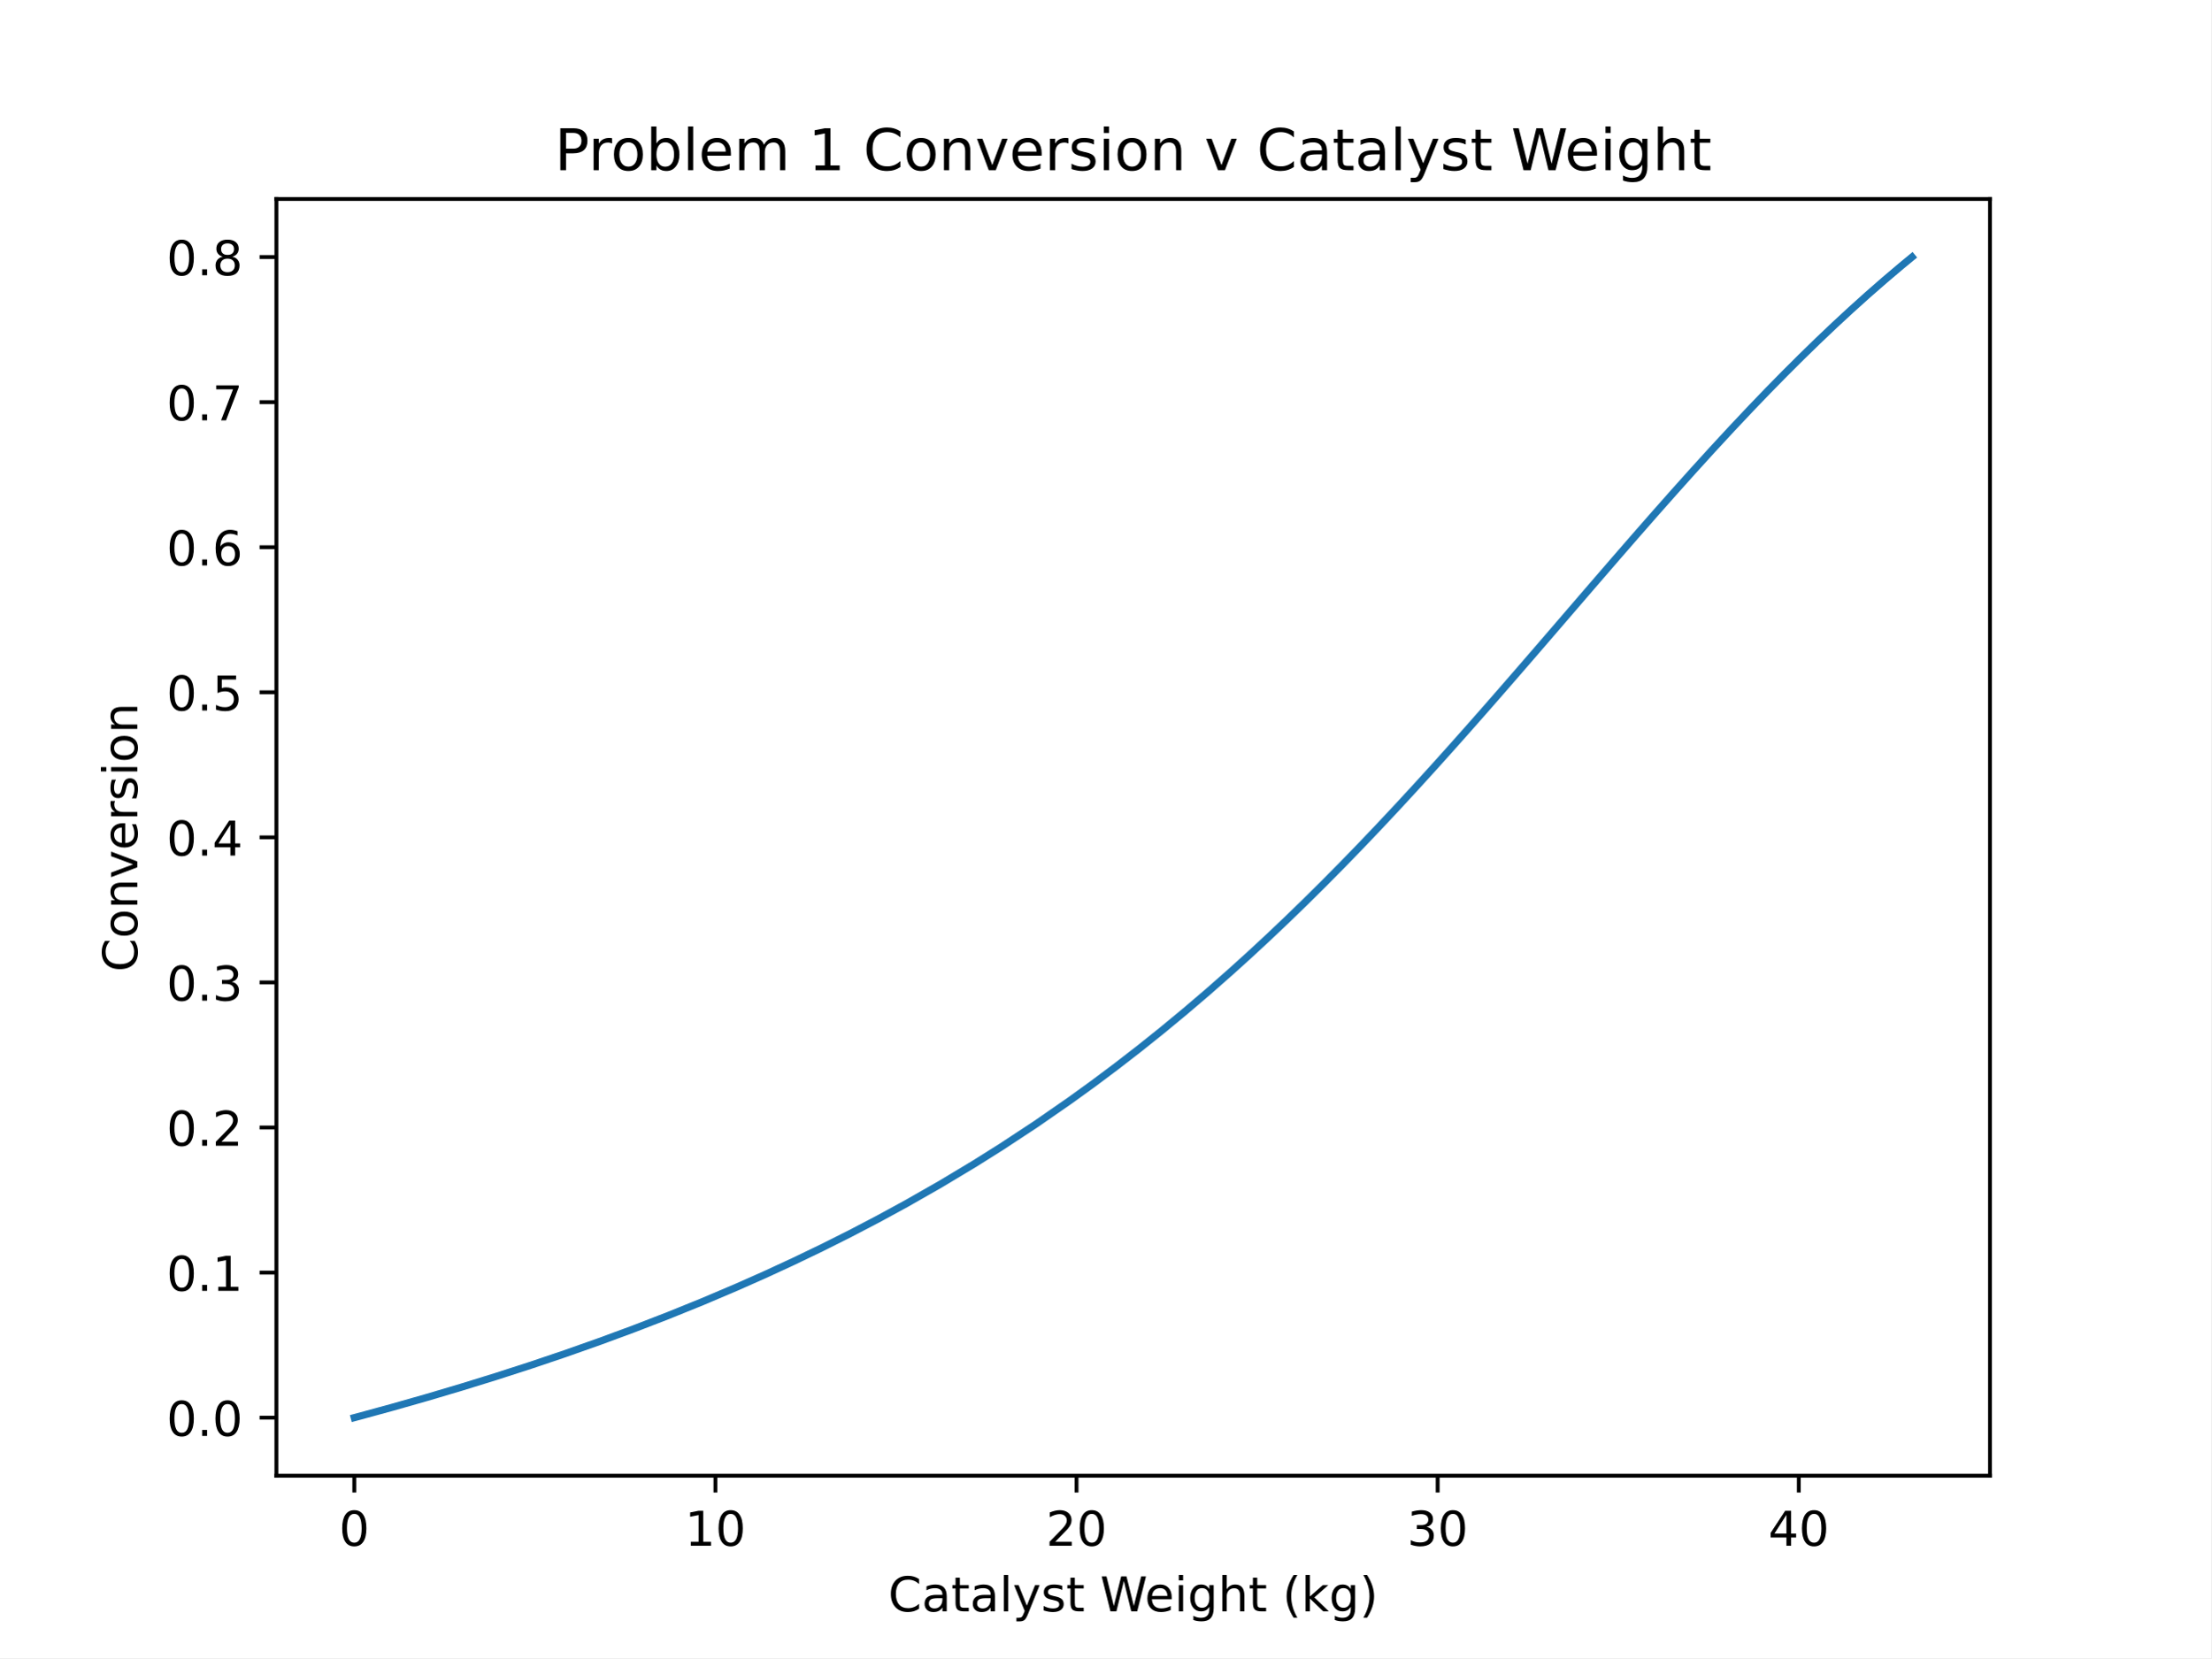
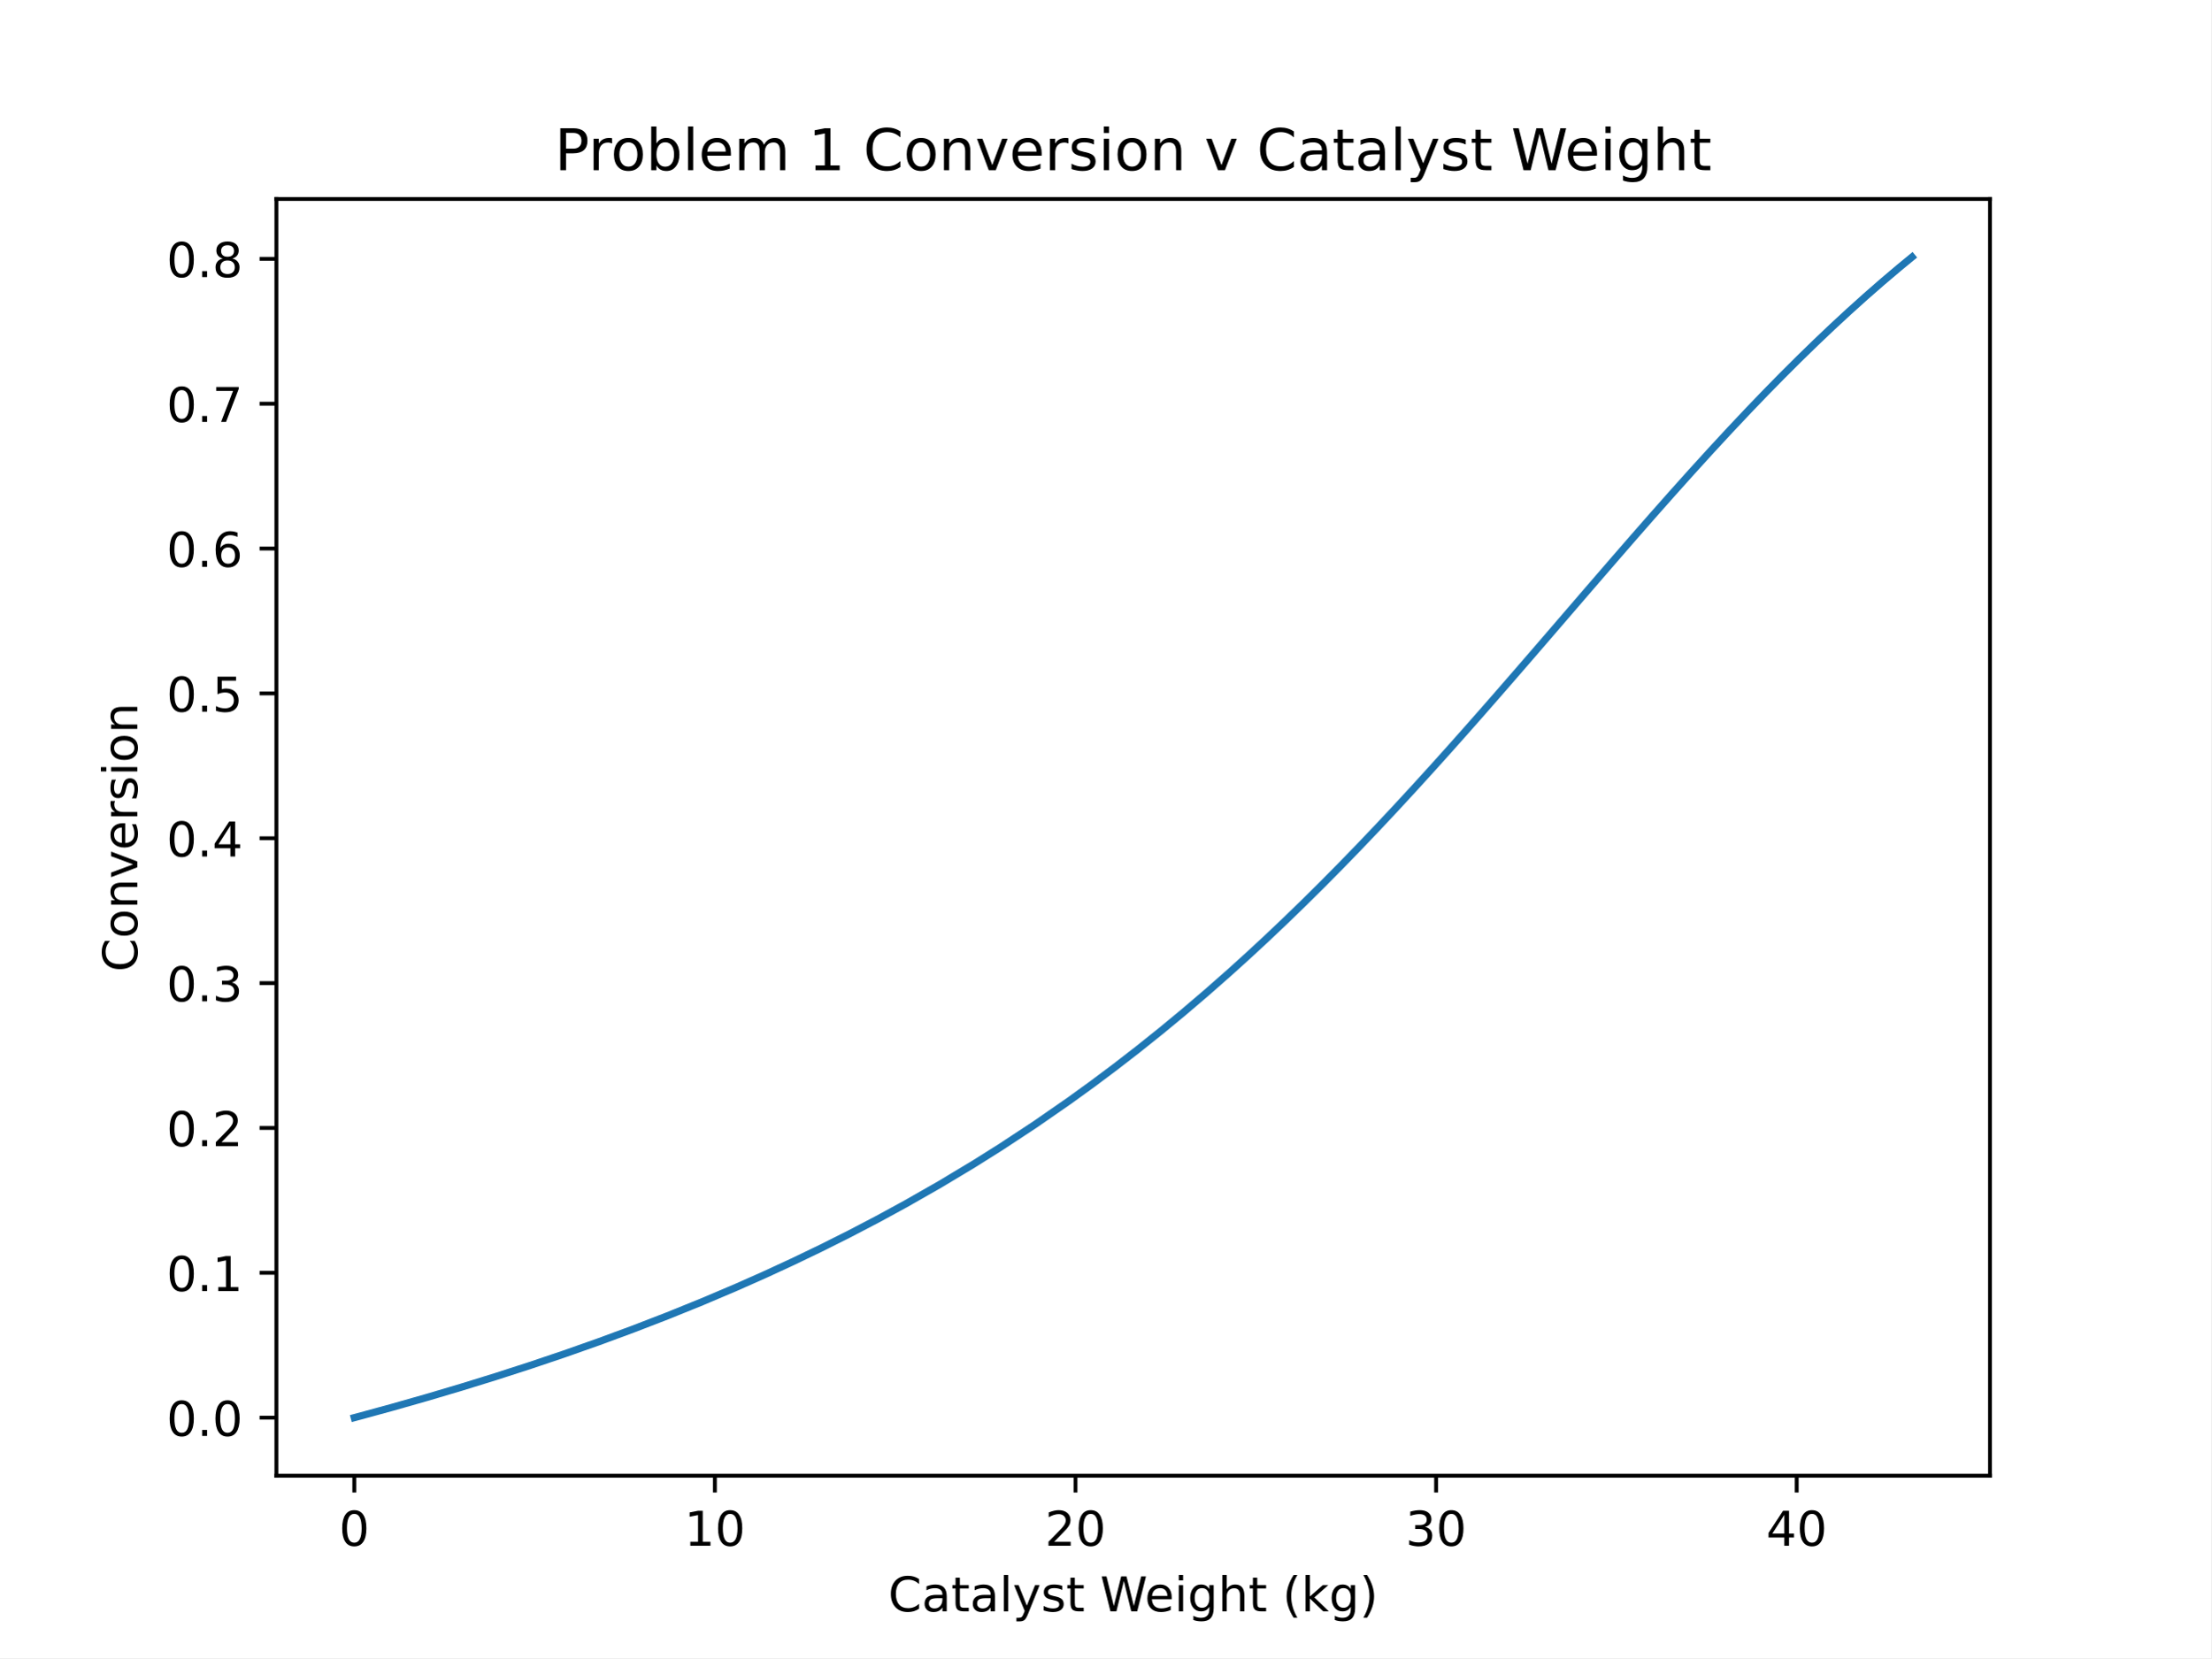
<svg xmlns="http://www.w3.org/2000/svg" xmlns:xlink="http://www.w3.org/1999/xlink" width="460.8pt" height="345.6pt" viewBox="0 0 460.8 345.6" version="1.1">
  <defs>
    <style type="text/css">*{stroke-linejoin: round; stroke-linecap: butt}</style>
  </defs>
  <g id="figure_1">
    <g id="patch_1">
      <path d="M 0 345.6  L 460.8 345.6  L 460.8 0  L 0 0  z " style="fill: #ffffff" />
    </g>
    <g id="axes_1">
      <g id="patch_2">
        <path d="M 57.6 307.584  L 414.72 307.584  L 414.72 41.472  L 57.6 41.472  z " style="fill: #ffffff" />
      </g>
      <g id="matplotlib.axis_1">
        <g id="xtick_1">
          <g id="line2d_1">
            <defs>
-               <path id="mab0fd5f3ea" d="M 0 0  L 0 3.5  " style="stroke: #000000; stroke-width: 0.8" />
+               <path id="maa6e10f73a" d="M 0 0  L 0 3.5  " style="stroke: #000000; stroke-width: 0.8" />
            </defs>
            <g>
-               <use xlink:href="#mab0fd5f3ea" x="73.833" y="307.584" style="stroke: #000000; stroke-width: 0.8" />
+               <use xlink:href="#maa6e10f73a" x="73.833" y="307.584" style="stroke: #000000; stroke-width: 0.8" />
            </g>
          </g>
          <g id="text_1">
            <g transform="translate(70.65148 322.1824) scale(0.1 -0.1)">
              <defs>
                <path id="DejaVuSans-30" d="M 2034 4250  Q 1547 4250 1301 3770  Q 1056 3291 1056 2328  Q 1056 1369 1301 889  Q 1547 409 2034 409  Q 2525 409 2770 889  Q 3016 1369 3016 2328  Q 3016 3291 2770 3770  Q 2525 4250 2034 4250  z M 2034 4750  Q 2819 4750 3233 4129  Q 3647 3509 3647 2328  Q 3647 1150 3233 529  Q 2819 -91 2034 -91  Q 1250 -91 836 529  Q 422 1150 422 2328  Q 422 3509 836 4129  Q 1250 4750 2034 4750  z " transform="scale(0.015625)" />
              </defs>
              <use xlink:href="#DejaVuSans-30" />
            </g>
          </g>
        </g>
        <g id="xtick_2">
          <g id="line2d_2">
            <g>
-               <use xlink:href="#mab0fd5f3ea" x="149.094" y="307.584" style="stroke: #000000; stroke-width: 0.8" />
+               <use xlink:href="#maa6e10f73a" x="148.984" y="307.584" style="stroke: #000000; stroke-width: 0.8" />
            </g>
          </g>
          <g id="text_2">
-             <g transform="translate(142.7313 322.1824) scale(0.1 -0.1)">
+             <g transform="translate(142.6217 322.1824) scale(0.1 -0.1)">
              <defs>
                <path id="DejaVuSans-31" d="M 794 531  L 1825 531  L 1825 4091  L 703 3866  L 703 4441  L 1819 4666  L 2450 4666  L 2450 531  L 3481 531  L 3481 0  L 794 0  L 794 531  z " transform="scale(0.015625)" />
              </defs>
              <use xlink:href="#DejaVuSans-31" />
              <use xlink:href="#DejaVuSans-30" x="63.623" />
            </g>
          </g>
        </g>
        <g id="xtick_3">
          <g id="line2d_3">
            <g>
-               <use xlink:href="#mab0fd5f3ea" x="224.355" y="307.584" style="stroke: #000000; stroke-width: 0.8" />
+               <use xlink:href="#maa6e10f73a" x="224.136" y="307.584" style="stroke: #000000; stroke-width: 0.8" />
            </g>
          </g>
          <g id="text_3">
-             <g transform="translate(217.9924 322.1824) scale(0.1 -0.1)">
+             <g transform="translate(217.7733 322.1824) scale(0.1 -0.1)">
              <defs>
                <path id="DejaVuSans-32" d="M 1228 531  L 3431 531  L 3431 0  L 469 0  L 469 531  Q 828 903 1448 1529  Q 2069 2156 2228 2338  Q 2531 2678 2651 2914  Q 2772 3150 2772 3378  Q 2772 3750 2511 3984  Q 2250 4219 1831 4219  Q 1534 4219 1204 4116  Q 875 4013 500 3803  L 500 4441  Q 881 4594 1212 4672  Q 1544 4750 1819 4750  Q 2544 4750 2975 4387  Q 3406 4025 3406 3419  Q 3406 3131 3298 2873  Q 3191 2616 2906 2266  Q 2828 2175 2409 1742  Q 1991 1309 1228 531  z " transform="scale(0.015625)" />
              </defs>
              <use xlink:href="#DejaVuSans-32" />
              <use xlink:href="#DejaVuSans-30" x="63.623" />
            </g>
          </g>
        </g>
        <g id="xtick_4">
          <g id="line2d_4">
            <g>
-               <use xlink:href="#mab0fd5f3ea" x="299.616" y="307.584" style="stroke: #000000; stroke-width: 0.8" />
+               <use xlink:href="#maa6e10f73a" x="299.287" y="307.584" style="stroke: #000000; stroke-width: 0.8" />
            </g>
          </g>
          <g id="text_4">
-             <g transform="translate(293.2535 322.1824) scale(0.1 -0.1)">
+             <g transform="translate(292.9248 322.1824) scale(0.1 -0.1)">
              <defs>
                <path id="DejaVuSans-33" d="M 2597 2516  Q 3050 2419 3304 2112  Q 3559 1806 3559 1356  Q 3559 666 3084 287  Q 2609 -91 1734 -91  Q 1441 -91 1130 -33  Q 819 25 488 141  L 488 750  Q 750 597 1062 519  Q 1375 441 1716 441  Q 2309 441 2620 675  Q 2931 909 2931 1356  Q 2931 1769 2642 2001  Q 2353 2234 1838 2234  L 1294 2234  L 1294 2753  L 1863 2753  Q 2328 2753 2575 2939  Q 2822 3125 2822 3475  Q 2822 3834 2567 4026  Q 2313 4219 1838 4219  Q 1578 4219 1281 4162  Q 984 4106 628 3988  L 628 4550  Q 988 4650 1302 4700  Q 1616 4750 1894 4750  Q 2613 4750 3031 4423  Q 3450 4097 3450 3541  Q 3450 3153 3228 2886  Q 3006 2619 2597 2516  z " transform="scale(0.015625)" />
              </defs>
              <use xlink:href="#DejaVuSans-33" />
              <use xlink:href="#DejaVuSans-30" x="63.623" />
            </g>
          </g>
        </g>
        <g id="xtick_5">
          <g id="line2d_5">
            <g>
-               <use xlink:href="#mab0fd5f3ea" x="374.877" y="307.584" style="stroke: #000000; stroke-width: 0.8" />
+               <use xlink:href="#maa6e10f73a" x="374.439" y="307.584" style="stroke: #000000; stroke-width: 0.8" />
            </g>
          </g>
          <g id="text_5">
-             <g transform="translate(368.5146 322.1824) scale(0.1 -0.1)">
+             <g transform="translate(368.0763 322.1824) scale(0.1 -0.1)">
              <defs>
                <path id="DejaVuSans-34" d="M 2419 4116  L 825 1625  L 2419 1625  L 2419 4116  z M 2253 4666  L 3047 4666  L 3047 1625  L 3713 1625  L 3713 1100  L 3047 1100  L 3047 0  L 2419 0  L 2419 1100  L 313 1100  L 313 1709  L 2253 4666  z " transform="scale(0.015625)" />
              </defs>
              <use xlink:href="#DejaVuSans-34" />
              <use xlink:href="#DejaVuSans-30" x="63.623" />
            </g>
          </g>
        </g>
        <g id="text_6">
          <g transform="translate(185.0991 335.8606) scale(0.1 -0.1)">
            <defs>
              <path id="DejaVuSans-43" d="M 4122 4306  L 4122 3641  Q 3803 3938 3442 4084  Q 3081 4231 2675 4231  Q 1875 4231 1450 3742  Q 1025 3253 1025 2328  Q 1025 1406 1450 917  Q 1875 428 2675 428  Q 3081 428 3442 575  Q 3803 722 4122 1019  L 4122 359  Q 3791 134 3420 21  Q 3050 -91 2638 -91  Q 1578 -91 968 557  Q 359 1206 359 2328  Q 359 3453 968 4101  Q 1578 4750 2638 4750  Q 3056 4750 3426 4639  Q 3797 4528 4122 4306  z " transform="scale(0.015625)" />
              <path id="DejaVuSans-61" d="M 2194 1759  Q 1497 1759 1228 1600  Q 959 1441 959 1056  Q 959 750 1161 570  Q 1363 391 1709 391  Q 2188 391 2477 730  Q 2766 1069 2766 1631  L 2766 1759  L 2194 1759  z M 3341 1997  L 3341 0  L 2766 0  L 2766 531  Q 2569 213 2275 61  Q 1981 -91 1556 -91  Q 1019 -91 701 211  Q 384 513 384 1019  Q 384 1609 779 1909  Q 1175 2209 1959 2209  L 2766 2209  L 2766 2266  Q 2766 2663 2505 2880  Q 2244 3097 1772 3097  Q 1472 3097 1187 3025  Q 903 2953 641 2809  L 641 3341  Q 956 3463 1253 3523  Q 1550 3584 1831 3584  Q 2591 3584 2966 3190  Q 3341 2797 3341 1997  z " transform="scale(0.015625)" />
              <path id="DejaVuSans-74" d="M 1172 4494  L 1172 3500  L 2356 3500  L 2356 3053  L 1172 3053  L 1172 1153  Q 1172 725 1289 603  Q 1406 481 1766 481  L 2356 481  L 2356 0  L 1766 0  Q 1100 0 847 248  Q 594 497 594 1153  L 594 3053  L 172 3053  L 172 3500  L 594 3500  L 594 4494  L 1172 4494  z " transform="scale(0.015625)" />
              <path id="DejaVuSans-6c" d="M 603 4863  L 1178 4863  L 1178 0  L 603 0  L 603 4863  z " transform="scale(0.015625)" />
              <path id="DejaVuSans-79" d="M 2059 -325  Q 1816 -950 1584 -1140  Q 1353 -1331 966 -1331  L 506 -1331  L 506 -850  L 844 -850  Q 1081 -850 1212 -737  Q 1344 -625 1503 -206  L 1606 56  L 191 3500  L 800 3500  L 1894 763  L 2988 3500  L 3597 3500  L 2059 -325  z " transform="scale(0.015625)" />
              <path id="DejaVuSans-73" d="M 2834 3397  L 2834 2853  Q 2591 2978 2328 3040  Q 2066 3103 1784 3103  Q 1356 3103 1142 2972  Q 928 2841 928 2578  Q 928 2378 1081 2264  Q 1234 2150 1697 2047  L 1894 2003  Q 2506 1872 2764 1633  Q 3022 1394 3022 966  Q 3022 478 2636 193  Q 2250 -91 1575 -91  Q 1294 -91 989 -36  Q 684 19 347 128  L 347 722  Q 666 556 975 473  Q 1284 391 1588 391  Q 1994 391 2212 530  Q 2431 669 2431 922  Q 2431 1156 2273 1281  Q 2116 1406 1581 1522  L 1381 1569  Q 847 1681 609 1914  Q 372 2147 372 2553  Q 372 3047 722 3315  Q 1072 3584 1716 3584  Q 2034 3584 2315 3537  Q 2597 3491 2834 3397  z " transform="scale(0.015625)" />
              <path id="DejaVuSans-20" transform="scale(0.015625)" />
              <path id="DejaVuSans-57" d="M 213 4666  L 850 4666  L 1831 722  L 2809 4666  L 3519 4666  L 4500 722  L 5478 4666  L 6119 4666  L 4947 0  L 4153 0  L 3169 4050  L 2175 0  L 1381 0  L 213 4666  z " transform="scale(0.015625)" />
              <path id="DejaVuSans-65" d="M 3597 1894  L 3597 1613  L 953 1613  Q 991 1019 1311 708  Q 1631 397 2203 397  Q 2534 397 2845 478  Q 3156 559 3463 722  L 3463 178  Q 3153 47 2828 -22  Q 2503 -91 2169 -91  Q 1331 -91 842 396  Q 353 884 353 1716  Q 353 2575 817 3079  Q 1281 3584 2069 3584  Q 2775 3584 3186 3129  Q 3597 2675 3597 1894  z M 3022 2063  Q 3016 2534 2758 2815  Q 2500 3097 2075 3097  Q 1594 3097 1305 2825  Q 1016 2553 972 2059  L 3022 2063  z " transform="scale(0.015625)" />
              <path id="DejaVuSans-69" d="M 603 3500  L 1178 3500  L 1178 0  L 603 0  L 603 3500  z M 603 4863  L 1178 4863  L 1178 4134  L 603 4134  L 603 4863  z " transform="scale(0.015625)" />
              <path id="DejaVuSans-67" d="M 2906 1791  Q 2906 2416 2648 2759  Q 2391 3103 1925 3103  Q 1463 3103 1205 2759  Q 947 2416 947 1791  Q 947 1169 1205 825  Q 1463 481 1925 481  Q 2391 481 2648 825  Q 2906 1169 2906 1791  z M 3481 434  Q 3481 -459 3084 -895  Q 2688 -1331 1869 -1331  Q 1566 -1331 1297 -1286  Q 1028 -1241 775 -1147  L 775 -588  Q 1028 -725 1275 -790  Q 1522 -856 1778 -856  Q 2344 -856 2625 -561  Q 2906 -266 2906 331  L 2906 616  Q 2728 306 2450 153  Q 2172 0 1784 0  Q 1141 0 747 490  Q 353 981 353 1791  Q 353 2603 747 3093  Q 1141 3584 1784 3584  Q 2172 3584 2450 3431  Q 2728 3278 2906 2969  L 2906 3500  L 3481 3500  L 3481 434  z " transform="scale(0.015625)" />
              <path id="DejaVuSans-68" d="M 3513 2113  L 3513 0  L 2938 0  L 2938 2094  Q 2938 2591 2744 2837  Q 2550 3084 2163 3084  Q 1697 3084 1428 2787  Q 1159 2491 1159 1978  L 1159 0  L 581 0  L 581 4863  L 1159 4863  L 1159 2956  Q 1366 3272 1645 3428  Q 1925 3584 2291 3584  Q 2894 3584 3203 3211  Q 3513 2838 3513 2113  z " transform="scale(0.015625)" />
              <path id="DejaVuSans-28" d="M 1984 4856  Q 1566 4138 1362 3434  Q 1159 2731 1159 2009  Q 1159 1288 1364 580  Q 1569 -128 1984 -844  L 1484 -844  Q 1016 -109 783 600  Q 550 1309 550 2009  Q 550 2706 781 3412  Q 1013 4119 1484 4856  L 1984 4856  z " transform="scale(0.015625)" />
              <path id="DejaVuSans-6b" d="M 581 4863  L 1159 4863  L 1159 1991  L 2875 3500  L 3609 3500  L 1753 1863  L 3688 0  L 2938 0  L 1159 1709  L 1159 0  L 581 0  L 581 4863  z " transform="scale(0.015625)" />
              <path id="DejaVuSans-29" d="M 513 4856  L 1013 4856  Q 1481 4119 1714 3412  Q 1947 2706 1947 2009  Q 1947 1309 1714 600  Q 1481 -109 1013 -844  L 513 -844  Q 928 -128 1133 580  Q 1338 1288 1338 2009  Q 1338 2731 1133 3434  Q 928 4138 513 4856  z " transform="scale(0.015625)" />
            </defs>
            <use xlink:href="#DejaVuSans-43" />
            <use xlink:href="#DejaVuSans-61" x="69.824" />
            <use xlink:href="#DejaVuSans-74" x="131.104" />
            <use xlink:href="#DejaVuSans-61" x="170.312" />
            <use xlink:href="#DejaVuSans-6c" x="231.592" />
            <use xlink:href="#DejaVuSans-79" x="259.375" />
            <use xlink:href="#DejaVuSans-73" x="318.555" />
            <use xlink:href="#DejaVuSans-74" x="370.654" />
            <use xlink:href="#DejaVuSans-20" x="409.863" />
            <use xlink:href="#DejaVuSans-57" x="441.65" />
            <use xlink:href="#DejaVuSans-65" x="534.652" />
            <use xlink:href="#DejaVuSans-69" x="596.176" />
            <use xlink:href="#DejaVuSans-67" x="623.959" />
            <use xlink:href="#DejaVuSans-68" x="687.436" />
            <use xlink:href="#DejaVuSans-74" x="750.814" />
            <use xlink:href="#DejaVuSans-20" x="790.023" />
            <use xlink:href="#DejaVuSans-28" x="821.811" />
            <use xlink:href="#DejaVuSans-6b" x="860.824" />
            <use xlink:href="#DejaVuSans-67" x="918.734" />
            <use xlink:href="#DejaVuSans-29" x="982.211" />
          </g>
        </g>
      </g>
      <g id="matplotlib.axis_2">
        <g id="ytick_1">
          <g id="line2d_6">
            <defs>
-               <path id="m488846ff51" d="M 0 0  L -3.5 0  " style="stroke: #000000; stroke-width: 0.8" />
+               <path id="ma84895ece1" d="M 0 0  L -3.5 0  " style="stroke: #000000; stroke-width: 0.8" />
            </defs>
            <g>
-               <use xlink:href="#m488846ff51" x="57.6" y="295.488" style="stroke: #000000; stroke-width: 0.8" />
+               <use xlink:href="#ma84895ece1" x="57.6" y="295.488" style="stroke: #000000; stroke-width: 0.8" />
            </g>
          </g>
          <g id="text_7">
            <g transform="translate(34.69687 299.2872) scale(0.1 -0.1)">
              <defs>
                <path id="DejaVuSans-2e" d="M 684 794  L 1344 794  L 1344 0  L 684 0  L 684 794  z " transform="scale(0.015625)" />
              </defs>
              <use xlink:href="#DejaVuSans-30" />
              <use xlink:href="#DejaVuSans-2e" x="63.623" />
              <use xlink:href="#DejaVuSans-30" x="95.41" />
            </g>
          </g>
        </g>
        <g id="ytick_2">
          <g id="line2d_7">
            <g>
-               <use xlink:href="#m488846ff51" x="57.6" y="265.248" style="stroke: #000000; stroke-width: 0.8" />
+               <use xlink:href="#ma84895ece1" x="57.6" y="265.296" style="stroke: #000000; stroke-width: 0.8" />
            </g>
          </g>
          <g id="text_8">
-             <g transform="translate(34.69687 269.0472) scale(0.1 -0.1)">
+             <g transform="translate(34.69687 269.0953) scale(0.1 -0.1)">
              <use xlink:href="#DejaVuSans-30" />
              <use xlink:href="#DejaVuSans-2e" x="63.623" />
              <use xlink:href="#DejaVuSans-31" x="95.41" />
            </g>
          </g>
        </g>
        <g id="ytick_3">
          <g id="line2d_8">
            <g>
-               <use xlink:href="#m488846ff51" x="57.6" y="235.008" style="stroke: #000000; stroke-width: 0.8" />
+               <use xlink:href="#ma84895ece1" x="57.6" y="235.104" style="stroke: #000000; stroke-width: 0.8" />
            </g>
          </g>
          <g id="text_9">
-             <g transform="translate(34.69687 238.8072) scale(0.1 -0.1)">
+             <g transform="translate(34.69687 238.9034) scale(0.1 -0.1)">
              <use xlink:href="#DejaVuSans-30" />
              <use xlink:href="#DejaVuSans-2e" x="63.623" />
              <use xlink:href="#DejaVuSans-32" x="95.41" />
            </g>
          </g>
        </g>
        <g id="ytick_4">
          <g id="line2d_9">
            <g>
-               <use xlink:href="#m488846ff51" x="57.6" y="204.768" style="stroke: #000000; stroke-width: 0.8" />
+               <use xlink:href="#ma84895ece1" x="57.6" y="204.912" style="stroke: #000000; stroke-width: 0.8" />
            </g>
          </g>
          <g id="text_10">
-             <g transform="translate(34.69687 208.5672) scale(0.1 -0.1)">
+             <g transform="translate(34.69687 208.7115) scale(0.1 -0.1)">
              <use xlink:href="#DejaVuSans-30" />
              <use xlink:href="#DejaVuSans-2e" x="63.623" />
              <use xlink:href="#DejaVuSans-33" x="95.41" />
            </g>
          </g>
        </g>
        <g id="ytick_5">
          <g id="line2d_10">
            <g>
-               <use xlink:href="#m488846ff51" x="57.6" y="174.528" style="stroke: #000000; stroke-width: 0.8" />
+               <use xlink:href="#ma84895ece1" x="57.6" y="174.72" style="stroke: #000000; stroke-width: 0.8" />
            </g>
          </g>
          <g id="text_11">
-             <g transform="translate(34.69687 178.3272) scale(0.1 -0.1)">
+             <g transform="translate(34.69687 178.5196) scale(0.1 -0.1)">
              <use xlink:href="#DejaVuSans-30" />
              <use xlink:href="#DejaVuSans-2e" x="63.623" />
              <use xlink:href="#DejaVuSans-34" x="95.41" />
            </g>
          </g>
        </g>
        <g id="ytick_6">
          <g id="line2d_11">
            <g>
-               <use xlink:href="#m488846ff51" x="57.6" y="144.288" style="stroke: #000000; stroke-width: 0.8" />
+               <use xlink:href="#ma84895ece1" x="57.6" y="144.528" style="stroke: #000000; stroke-width: 0.8" />
            </g>
          </g>
          <g id="text_12">
-             <g transform="translate(34.69687 148.0872) scale(0.1 -0.1)">
+             <g transform="translate(34.69687 148.3277) scale(0.1 -0.1)">
              <defs>
                <path id="DejaVuSans-35" d="M 691 4666  L 3169 4666  L 3169 4134  L 1269 4134  L 1269 2991  Q 1406 3038 1543 3061  Q 1681 3084 1819 3084  Q 2600 3084 3056 2656  Q 3513 2228 3513 1497  Q 3513 744 3044 326  Q 2575 -91 1722 -91  Q 1428 -91 1123 -41  Q 819 9 494 109  L 494 744  Q 775 591 1075 516  Q 1375 441 1709 441  Q 2250 441 2565 725  Q 2881 1009 2881 1497  Q 2881 1984 2565 2268  Q 2250 2553 1709 2553  Q 1456 2553 1204 2497  Q 953 2441 691 2322  L 691 4666  z " transform="scale(0.015625)" />
              </defs>
              <use xlink:href="#DejaVuSans-30" />
              <use xlink:href="#DejaVuSans-2e" x="63.623" />
              <use xlink:href="#DejaVuSans-35" x="95.41" />
            </g>
          </g>
        </g>
        <g id="ytick_7">
          <g id="line2d_12">
            <g>
-               <use xlink:href="#m488846ff51" x="57.6" y="114.048" style="stroke: #000000; stroke-width: 0.8" />
+               <use xlink:href="#ma84895ece1" x="57.6" y="114.337" style="stroke: #000000; stroke-width: 0.8" />
            </g>
          </g>
          <g id="text_13">
-             <g transform="translate(34.69687 117.8472) scale(0.1 -0.1)">
+             <g transform="translate(34.69687 118.1358) scale(0.1 -0.1)">
              <defs>
                <path id="DejaVuSans-36" d="M 2113 2584  Q 1688 2584 1439 2293  Q 1191 2003 1191 1497  Q 1191 994 1439 701  Q 1688 409 2113 409  Q 2538 409 2786 701  Q 3034 994 3034 1497  Q 3034 2003 2786 2293  Q 2538 2584 2113 2584  z M 3366 4563  L 3366 3988  Q 3128 4100 2886 4159  Q 2644 4219 2406 4219  Q 1781 4219 1451 3797  Q 1122 3375 1075 2522  Q 1259 2794 1537 2939  Q 1816 3084 2150 3084  Q 2853 3084 3261 2657  Q 3669 2231 3669 1497  Q 3669 778 3244 343  Q 2819 -91 2113 -91  Q 1303 -91 875 529  Q 447 1150 447 2328  Q 447 3434 972 4092  Q 1497 4750 2381 4750  Q 2619 4750 2861 4703  Q 3103 4656 3366 4563  z " transform="scale(0.015625)" />
              </defs>
              <use xlink:href="#DejaVuSans-30" />
              <use xlink:href="#DejaVuSans-2e" x="63.623" />
              <use xlink:href="#DejaVuSans-36" x="95.41" />
            </g>
          </g>
        </g>
        <g id="ytick_8">
          <g id="line2d_13">
            <g>
-               <use xlink:href="#m488846ff51" x="57.6" y="83.808" style="stroke: #000000; stroke-width: 0.8" />
+               <use xlink:href="#ma84895ece1" x="57.6" y="84.145" style="stroke: #000000; stroke-width: 0.8" />
            </g>
          </g>
          <g id="text_14">
-             <g transform="translate(34.69687 87.60722) scale(0.1 -0.1)">
+             <g transform="translate(34.69687 87.94387) scale(0.1 -0.1)">
              <defs>
                <path id="DejaVuSans-37" d="M 525 4666  L 3525 4666  L 3525 4397  L 1831 0  L 1172 0  L 2766 4134  L 525 4134  L 525 4666  z " transform="scale(0.015625)" />
              </defs>
              <use xlink:href="#DejaVuSans-30" />
              <use xlink:href="#DejaVuSans-2e" x="63.623" />
              <use xlink:href="#DejaVuSans-37" x="95.41" />
            </g>
          </g>
        </g>
        <g id="ytick_9">
          <g id="line2d_14">
            <g>
-               <use xlink:href="#m488846ff51" x="57.6" y="53.568" style="stroke: #000000; stroke-width: 0.8" />
+               <use xlink:href="#ma84895ece1" x="57.6" y="53.953" style="stroke: #000000; stroke-width: 0.8" />
            </g>
          </g>
          <g id="text_15">
-             <g transform="translate(34.69687 57.36722) scale(0.1 -0.1)">
+             <g transform="translate(34.69687 57.75196) scale(0.1 -0.1)">
              <defs>
                <path id="DejaVuSans-38" d="M 2034 2216  Q 1584 2216 1326 1975  Q 1069 1734 1069 1313  Q 1069 891 1326 650  Q 1584 409 2034 409  Q 2484 409 2743 651  Q 3003 894 3003 1313  Q 3003 1734 2745 1975  Q 2488 2216 2034 2216  z M 1403 2484  Q 997 2584 770 2862  Q 544 3141 544 3541  Q 544 4100 942 4425  Q 1341 4750 2034 4750  Q 2731 4750 3128 4425  Q 3525 4100 3525 3541  Q 3525 3141 3298 2862  Q 3072 2584 2669 2484  Q 3125 2378 3379 2068  Q 3634 1759 3634 1313  Q 3634 634 3220 271  Q 2806 -91 2034 -91  Q 1263 -91 848 271  Q 434 634 434 1313  Q 434 1759 690 2068  Q 947 2378 1403 2484  z M 1172 3481  Q 1172 3119 1398 2916  Q 1625 2713 2034 2713  Q 2441 2713 2670 2916  Q 2900 3119 2900 3481  Q 2900 3844 2670 4047  Q 2441 4250 2034 4250  Q 1625 4250 1398 4047  Q 1172 3844 1172 3481  z " transform="scale(0.015625)" />
              </defs>
              <use xlink:href="#DejaVuSans-30" />
              <use xlink:href="#DejaVuSans-2e" x="63.623" />
              <use xlink:href="#DejaVuSans-38" x="95.41" />
            </g>
          </g>
        </g>
        <g id="text_16">
          <g transform="translate(28.61719 202.5608) rotate(-90) scale(0.1 -0.1)">
            <defs>
              <path id="DejaVuSans-6f" d="M 1959 3097  Q 1497 3097 1228 2736  Q 959 2375 959 1747  Q 959 1119 1226 758  Q 1494 397 1959 397  Q 2419 397 2687 759  Q 2956 1122 2956 1747  Q 2956 2369 2687 2733  Q 2419 3097 1959 3097  z M 1959 3584  Q 2709 3584 3137 3096  Q 3566 2609 3566 1747  Q 3566 888 3137 398  Q 2709 -91 1959 -91  Q 1206 -91 779 398  Q 353 888 353 1747  Q 353 2609 779 3096  Q 1206 3584 1959 3584  z " transform="scale(0.015625)" />
              <path id="DejaVuSans-6e" d="M 3513 2113  L 3513 0  L 2938 0  L 2938 2094  Q 2938 2591 2744 2837  Q 2550 3084 2163 3084  Q 1697 3084 1428 2787  Q 1159 2491 1159 1978  L 1159 0  L 581 0  L 581 3500  L 1159 3500  L 1159 2956  Q 1366 3272 1645 3428  Q 1925 3584 2291 3584  Q 2894 3584 3203 3211  Q 3513 2838 3513 2113  z " transform="scale(0.015625)" />
              <path id="DejaVuSans-76" d="M 191 3500  L 800 3500  L 1894 563  L 2988 3500  L 3597 3500  L 2284 0  L 1503 0  L 191 3500  z " transform="scale(0.015625)" />
              <path id="DejaVuSans-72" d="M 2631 2963  Q 2534 3019 2420 3045  Q 2306 3072 2169 3072  Q 1681 3072 1420 2755  Q 1159 2438 1159 1844  L 1159 0  L 581 0  L 581 3500  L 1159 3500  L 1159 2956  Q 1341 3275 1631 3429  Q 1922 3584 2338 3584  Q 2397 3584 2469 3576  Q 2541 3569 2628 3553  L 2631 2963  z " transform="scale(0.015625)" />
            </defs>
            <use xlink:href="#DejaVuSans-43" />
            <use xlink:href="#DejaVuSans-6f" x="69.824" />
            <use xlink:href="#DejaVuSans-6e" x="131.006" />
            <use xlink:href="#DejaVuSans-76" x="194.385" />
            <use xlink:href="#DejaVuSans-65" x="253.564" />
            <use xlink:href="#DejaVuSans-72" x="315.088" />
            <use xlink:href="#DejaVuSans-73" x="356.201" />
            <use xlink:href="#DejaVuSans-69" x="408.301" />
            <use xlink:href="#DejaVuSans-6f" x="436.084" />
            <use xlink:href="#DejaVuSans-6e" x="497.266" />
          </g>
        </g>
      </g>
      <g id="line2d_15">
-         <path d="M 73.833 295.488  L 73.833 295.488  L 73.841 295.486  L 73.916 295.466  L 74.669 295.264  L 81.839 293.301  L 89.01 291.257  L 96.18 289.127  L 103.35 286.906  L 110.521 284.589  L 117.691 282.168  L 124.861 279.638  L 132.032 276.992  L 139.202 274.221  L 146.373 271.317  L 153.543 268.272  L 159.43 265.66  L 165.317 262.941  L 171.204 260.11  L 177.091 257.16  L 182.978 254.085  L 188.865 250.879  L 196.035 246.788  L 203.205 242.48  L 208.703 239.022  L 215.865 234.308  L 223.027 229.344  L 227.813 225.882  L 232.599 222.301  L 237.385 218.597  L 242.171 214.768  L 246.957 210.812  L 251.743 206.728  L 256.529 202.514  L 260.387 199.024  L 264.244 195.449  L 268.101 191.791  L 271.959 188.051  L 275.816 184.23  L 279.673 180.331  L 283.53 176.355  L 287.388 172.306  L 291.245 168.189  L 295.102 164.006  L 298.96 159.763  L 302.342 155.997  L 305.725 152.193  L 309.108 148.355  L 312.491 144.489  L 315.874 140.599  L 319.257 136.69  L 323.351 131.942  L 327.446 127.185  L 331.54 122.431  L 336.847 116.288  L 340.859 111.673  L 344.871 107.094  L 348.883 102.561  L 352.894 98.084  L 356.906 93.672  L 360.918 89.334  L 364.929 85.078  L 368.404 81.464  L 371.879 77.923  L 375.354 74.458  L 378.829 71.073  L 382.303 67.772  L 385.778 64.557  L 389.253 61.431  L 392.728 58.396  L 396.203 55.452  L 398.487 53.568  " clip-path="url(#p9e96278fdc)" style="fill: none; stroke: #1f77b4; stroke-width: 1.5; stroke-linecap: square" />
+         <path d="M 73.833 295.488  L 73.833 295.488  L 73.841 295.486  L 73.916 295.466  L 74.668 295.264  L 81.828 293.304  L 88.988 291.263  L 96.147 289.137  L 103.307 286.92  L 110.467 284.606  L 117.627 282.189  L 124.787 279.664  L 131.947 277.021  L 139.107 274.254  L 146.267 271.355  L 153.427 268.315  L 159.305 265.708  L 165.184 262.993  L 171.062 260.166  L 176.94 257.221  L 182.819 254.151  L 188.697 250.95  L 195.857 246.865  L 203.017 242.564  L 208.507 239.112  L 215.658 234.405  L 222.81 229.449  L 227.589 225.993  L 232.368 222.417  L 237.147 218.719  L 241.926 214.897  L 246.705 210.947  L 251.484 206.869  L 256.263 202.662  L 260.115 199.177  L 263.967 195.608  L 267.818 191.956  L 271.67 188.222  L 275.522 184.407  L 279.373 180.514  L 283.225 176.544  L 287.077 172.502  L 290.929 168.391  L 294.78 164.215  L 298.632 159.979  L 302.01 156.219  L 305.388 152.421  L 308.766 148.589  L 312.143 144.729  L 315.521 140.845  L 318.899 136.943  L 322.988 132.202  L 327.077 127.453  L 331.165 122.706  L 336.465 116.573  L 340.47 111.966  L 344.476 107.394  L 348.482 102.868  L 352.488 98.398  L 356.494 93.993  L 360.5 89.662  L 364.506 85.413  L 367.975 81.805  L 371.445 78.269  L 374.915 74.81  L 378.385 71.43  L 381.854 68.134  L 385.324 64.925  L 388.794 61.803  L 392.263 58.773  L 395.733 55.834  L 398.487 53.568  " clip-path="url(#p2586291675)" style="fill: none; stroke: #1f77b4; stroke-width: 1.5; stroke-linecap: square" />
      </g>
      <g id="patch_3">
        <path d="M 57.6 307.584  L 57.6 41.472  " style="fill: none; stroke: #000000; stroke-width: 0.8; stroke-linejoin: miter; stroke-linecap: square" />
      </g>
      <g id="patch_4">
        <path d="M 414.72 307.584  L 414.72 41.472  " style="fill: none; stroke: #000000; stroke-width: 0.8; stroke-linejoin: miter; stroke-linecap: square" />
      </g>
      <g id="patch_5">
        <path d="M 57.6 307.584  L 414.72 307.584  " style="fill: none; stroke: #000000; stroke-width: 0.8; stroke-linejoin: miter; stroke-linecap: square" />
      </g>
      <g id="patch_6">
        <path d="M 57.6 41.472  L 414.72 41.472  " style="fill: none; stroke: #000000; stroke-width: 0.8; stroke-linejoin: miter; stroke-linecap: square" />
      </g>
      <g id="text_17">
        <g transform="translate(115.5956 35.472) scale(0.12 -0.12)">
          <defs>
            <path id="DejaVuSans-50" d="M 1259 4147  L 1259 2394  L 2053 2394  Q 2494 2394 2734 2622  Q 2975 2850 2975 3272  Q 2975 3691 2734 3919  Q 2494 4147 2053 4147  L 1259 4147  z M 628 4666  L 2053 4666  Q 2838 4666 3239 4311  Q 3641 3956 3641 3272  Q 3641 2581 3239 2228  Q 2838 1875 2053 1875  L 1259 1875  L 1259 0  L 628 0  L 628 4666  z " transform="scale(0.015625)" />
            <path id="DejaVuSans-62" d="M 3116 1747  Q 3116 2381 2855 2742  Q 2594 3103 2138 3103  Q 1681 3103 1420 2742  Q 1159 2381 1159 1747  Q 1159 1113 1420 752  Q 1681 391 2138 391  Q 2594 391 2855 752  Q 3116 1113 3116 1747  z M 1159 2969  Q 1341 3281 1617 3432  Q 1894 3584 2278 3584  Q 2916 3584 3314 3078  Q 3713 2572 3713 1747  Q 3713 922 3314 415  Q 2916 -91 2278 -91  Q 1894 -91 1617 61  Q 1341 213 1159 525  L 1159 0  L 581 0  L 581 4863  L 1159 4863  L 1159 2969  z " transform="scale(0.015625)" />
            <path id="DejaVuSans-6d" d="M 3328 2828  Q 3544 3216 3844 3400  Q 4144 3584 4550 3584  Q 5097 3584 5394 3201  Q 5691 2819 5691 2113  L 5691 0  L 5113 0  L 5113 2094  Q 5113 2597 4934 2840  Q 4756 3084 4391 3084  Q 3944 3084 3684 2787  Q 3425 2491 3425 1978  L 3425 0  L 2847 0  L 2847 2094  Q 2847 2600 2669 2842  Q 2491 3084 2119 3084  Q 1678 3084 1418 2786  Q 1159 2488 1159 1978  L 1159 0  L 581 0  L 581 3500  L 1159 3500  L 1159 2956  Q 1356 3278 1631 3431  Q 1906 3584 2284 3584  Q 2666 3584 2933 3390  Q 3200 3197 3328 2828  z " transform="scale(0.015625)" />
          </defs>
          <use xlink:href="#DejaVuSans-50" />
          <use xlink:href="#DejaVuSans-72" x="58.553" />
          <use xlink:href="#DejaVuSans-6f" x="97.416" />
          <use xlink:href="#DejaVuSans-62" x="158.598" />
          <use xlink:href="#DejaVuSans-6c" x="222.074" />
          <use xlink:href="#DejaVuSans-65" x="249.857" />
          <use xlink:href="#DejaVuSans-6d" x="311.381" />
          <use xlink:href="#DejaVuSans-20" x="408.793" />
          <use xlink:href="#DejaVuSans-31" x="440.58" />
          <use xlink:href="#DejaVuSans-20" x="504.203" />
          <use xlink:href="#DejaVuSans-43" x="535.99" />
          <use xlink:href="#DejaVuSans-6f" x="605.814" />
          <use xlink:href="#DejaVuSans-6e" x="666.996" />
          <use xlink:href="#DejaVuSans-76" x="730.375" />
          <use xlink:href="#DejaVuSans-65" x="789.555" />
          <use xlink:href="#DejaVuSans-72" x="851.078" />
          <use xlink:href="#DejaVuSans-73" x="892.191" />
          <use xlink:href="#DejaVuSans-69" x="944.291" />
          <use xlink:href="#DejaVuSans-6f" x="972.074" />
          <use xlink:href="#DejaVuSans-6e" x="1033.256" />
          <use xlink:href="#DejaVuSans-20" x="1096.635" />
          <use xlink:href="#DejaVuSans-76" x="1128.422" />
          <use xlink:href="#DejaVuSans-20" x="1187.602" />
          <use xlink:href="#DejaVuSans-43" x="1219.389" />
          <use xlink:href="#DejaVuSans-61" x="1289.213" />
          <use xlink:href="#DejaVuSans-74" x="1350.492" />
          <use xlink:href="#DejaVuSans-61" x="1389.701" />
          <use xlink:href="#DejaVuSans-6c" x="1450.98" />
          <use xlink:href="#DejaVuSans-79" x="1478.764" />
          <use xlink:href="#DejaVuSans-73" x="1537.943" />
          <use xlink:href="#DejaVuSans-74" x="1590.043" />
          <use xlink:href="#DejaVuSans-20" x="1629.252" />
          <use xlink:href="#DejaVuSans-57" x="1661.039" />
          <use xlink:href="#DejaVuSans-65" x="1754.041" />
          <use xlink:href="#DejaVuSans-69" x="1815.564" />
          <use xlink:href="#DejaVuSans-67" x="1843.348" />
          <use xlink:href="#DejaVuSans-68" x="1906.824" />
          <use xlink:href="#DejaVuSans-74" x="1970.203" />
        </g>
      </g>
    </g>
  </g>
  <defs>
-     <clipPath id="p9e96278fdc">
+     <clipPath id="p2586291675">
      <rect x="57.6" y="41.472" width="357.12" height="266.112" />
    </clipPath>
  </defs>
</svg>
